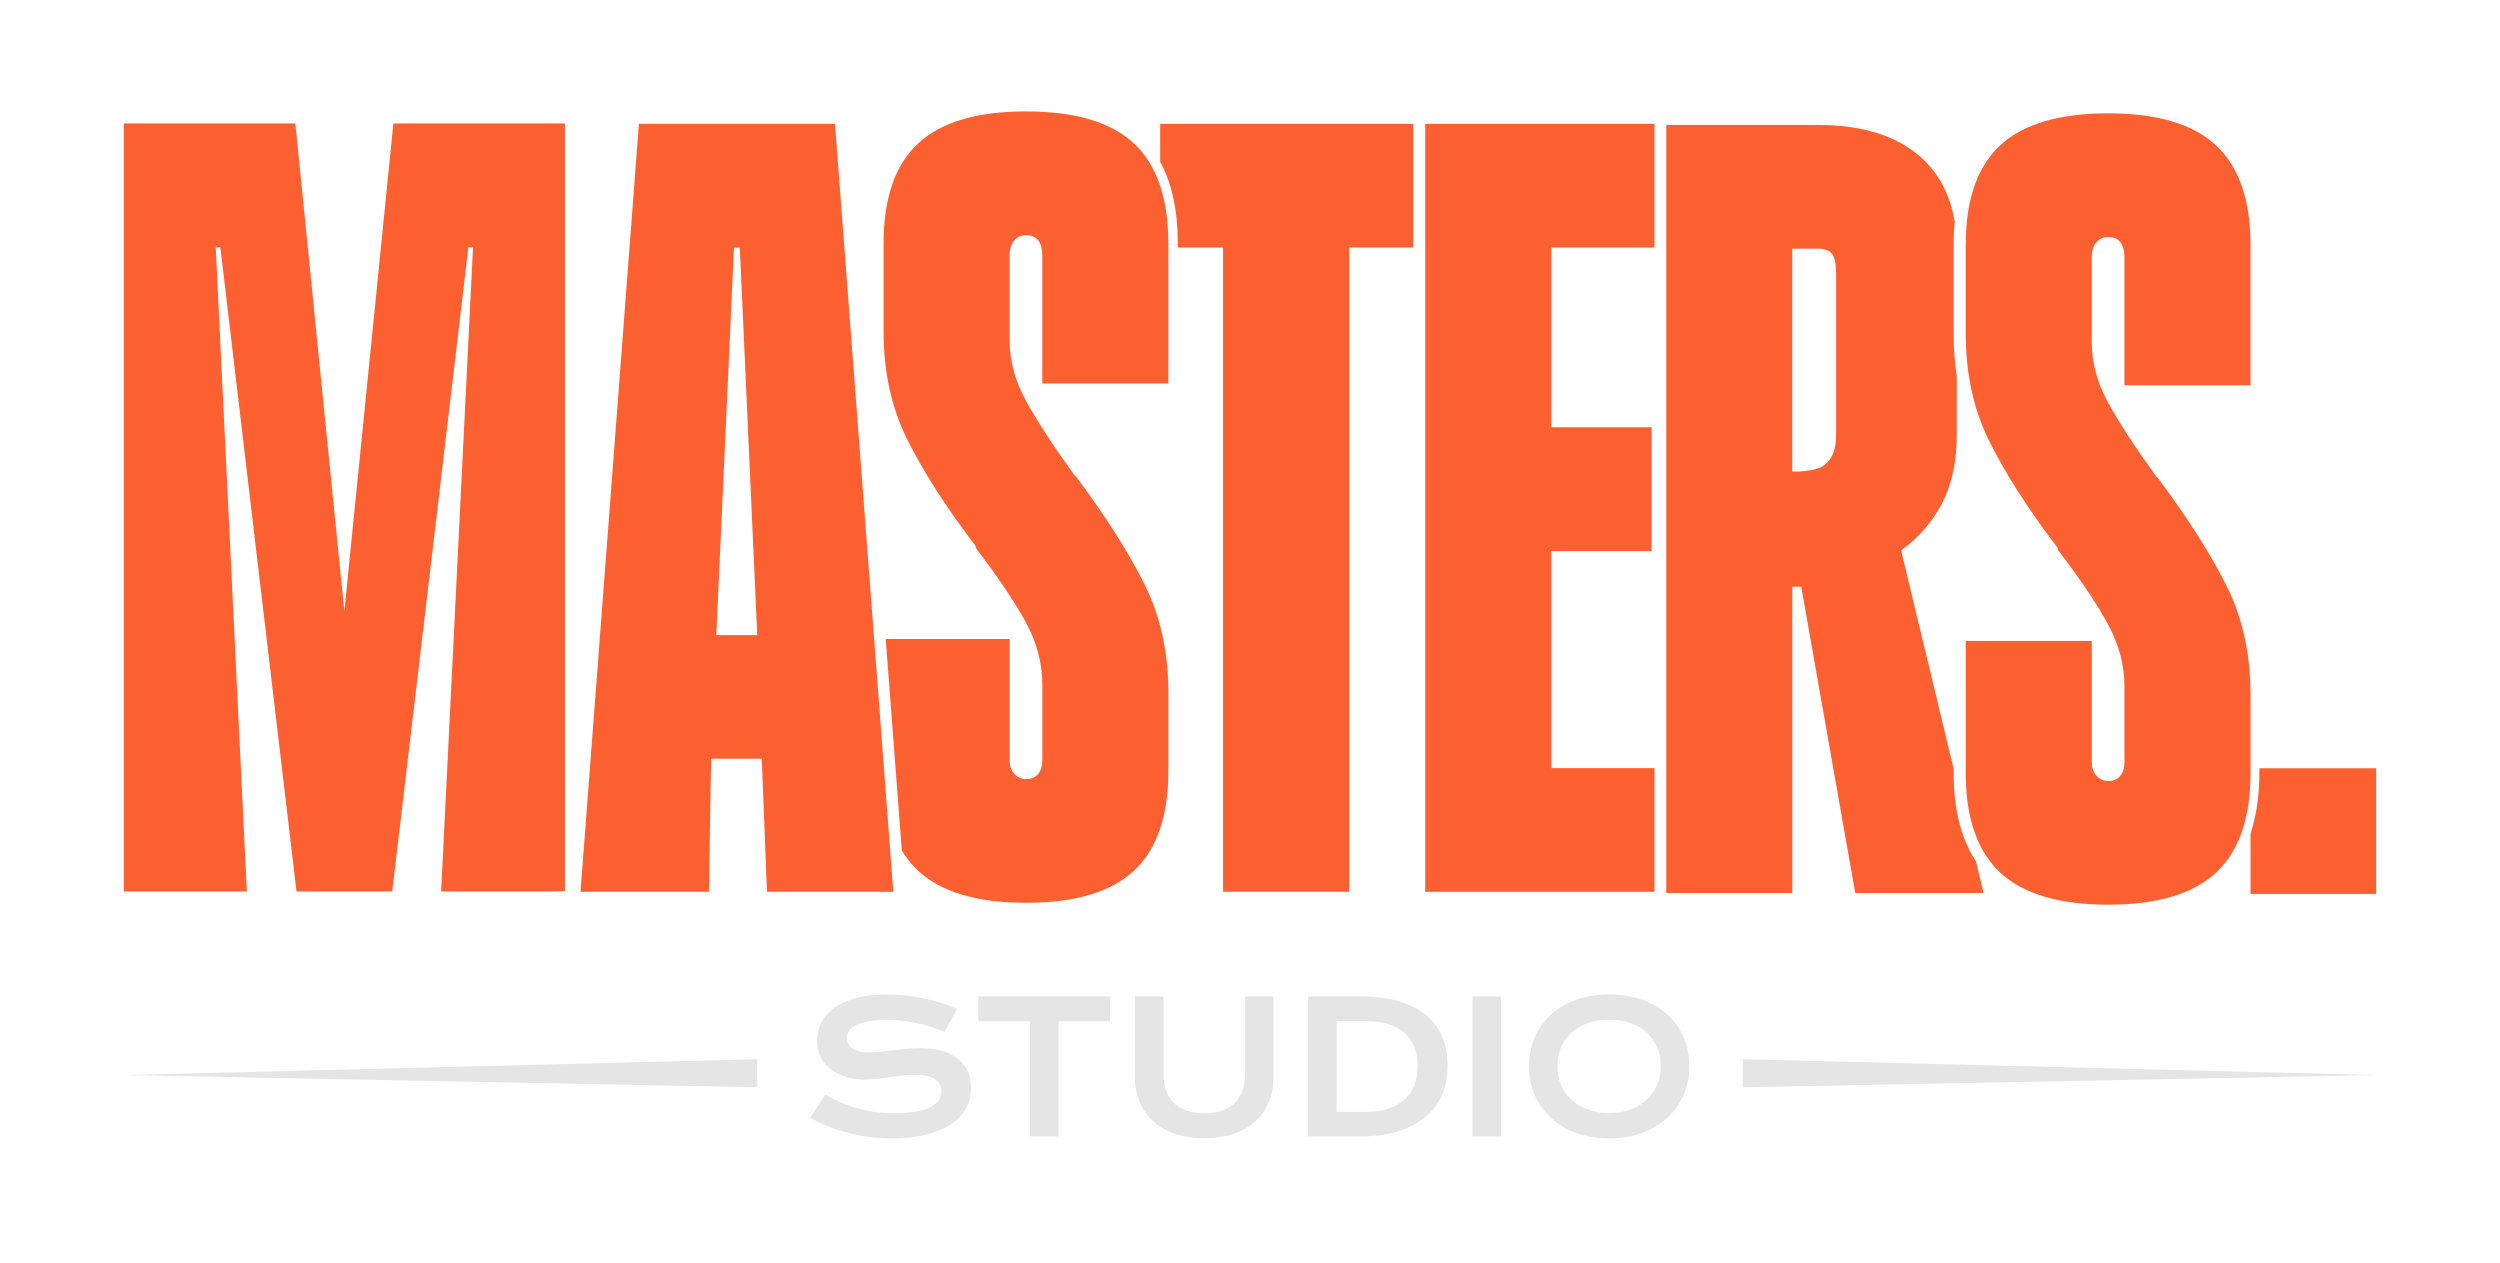
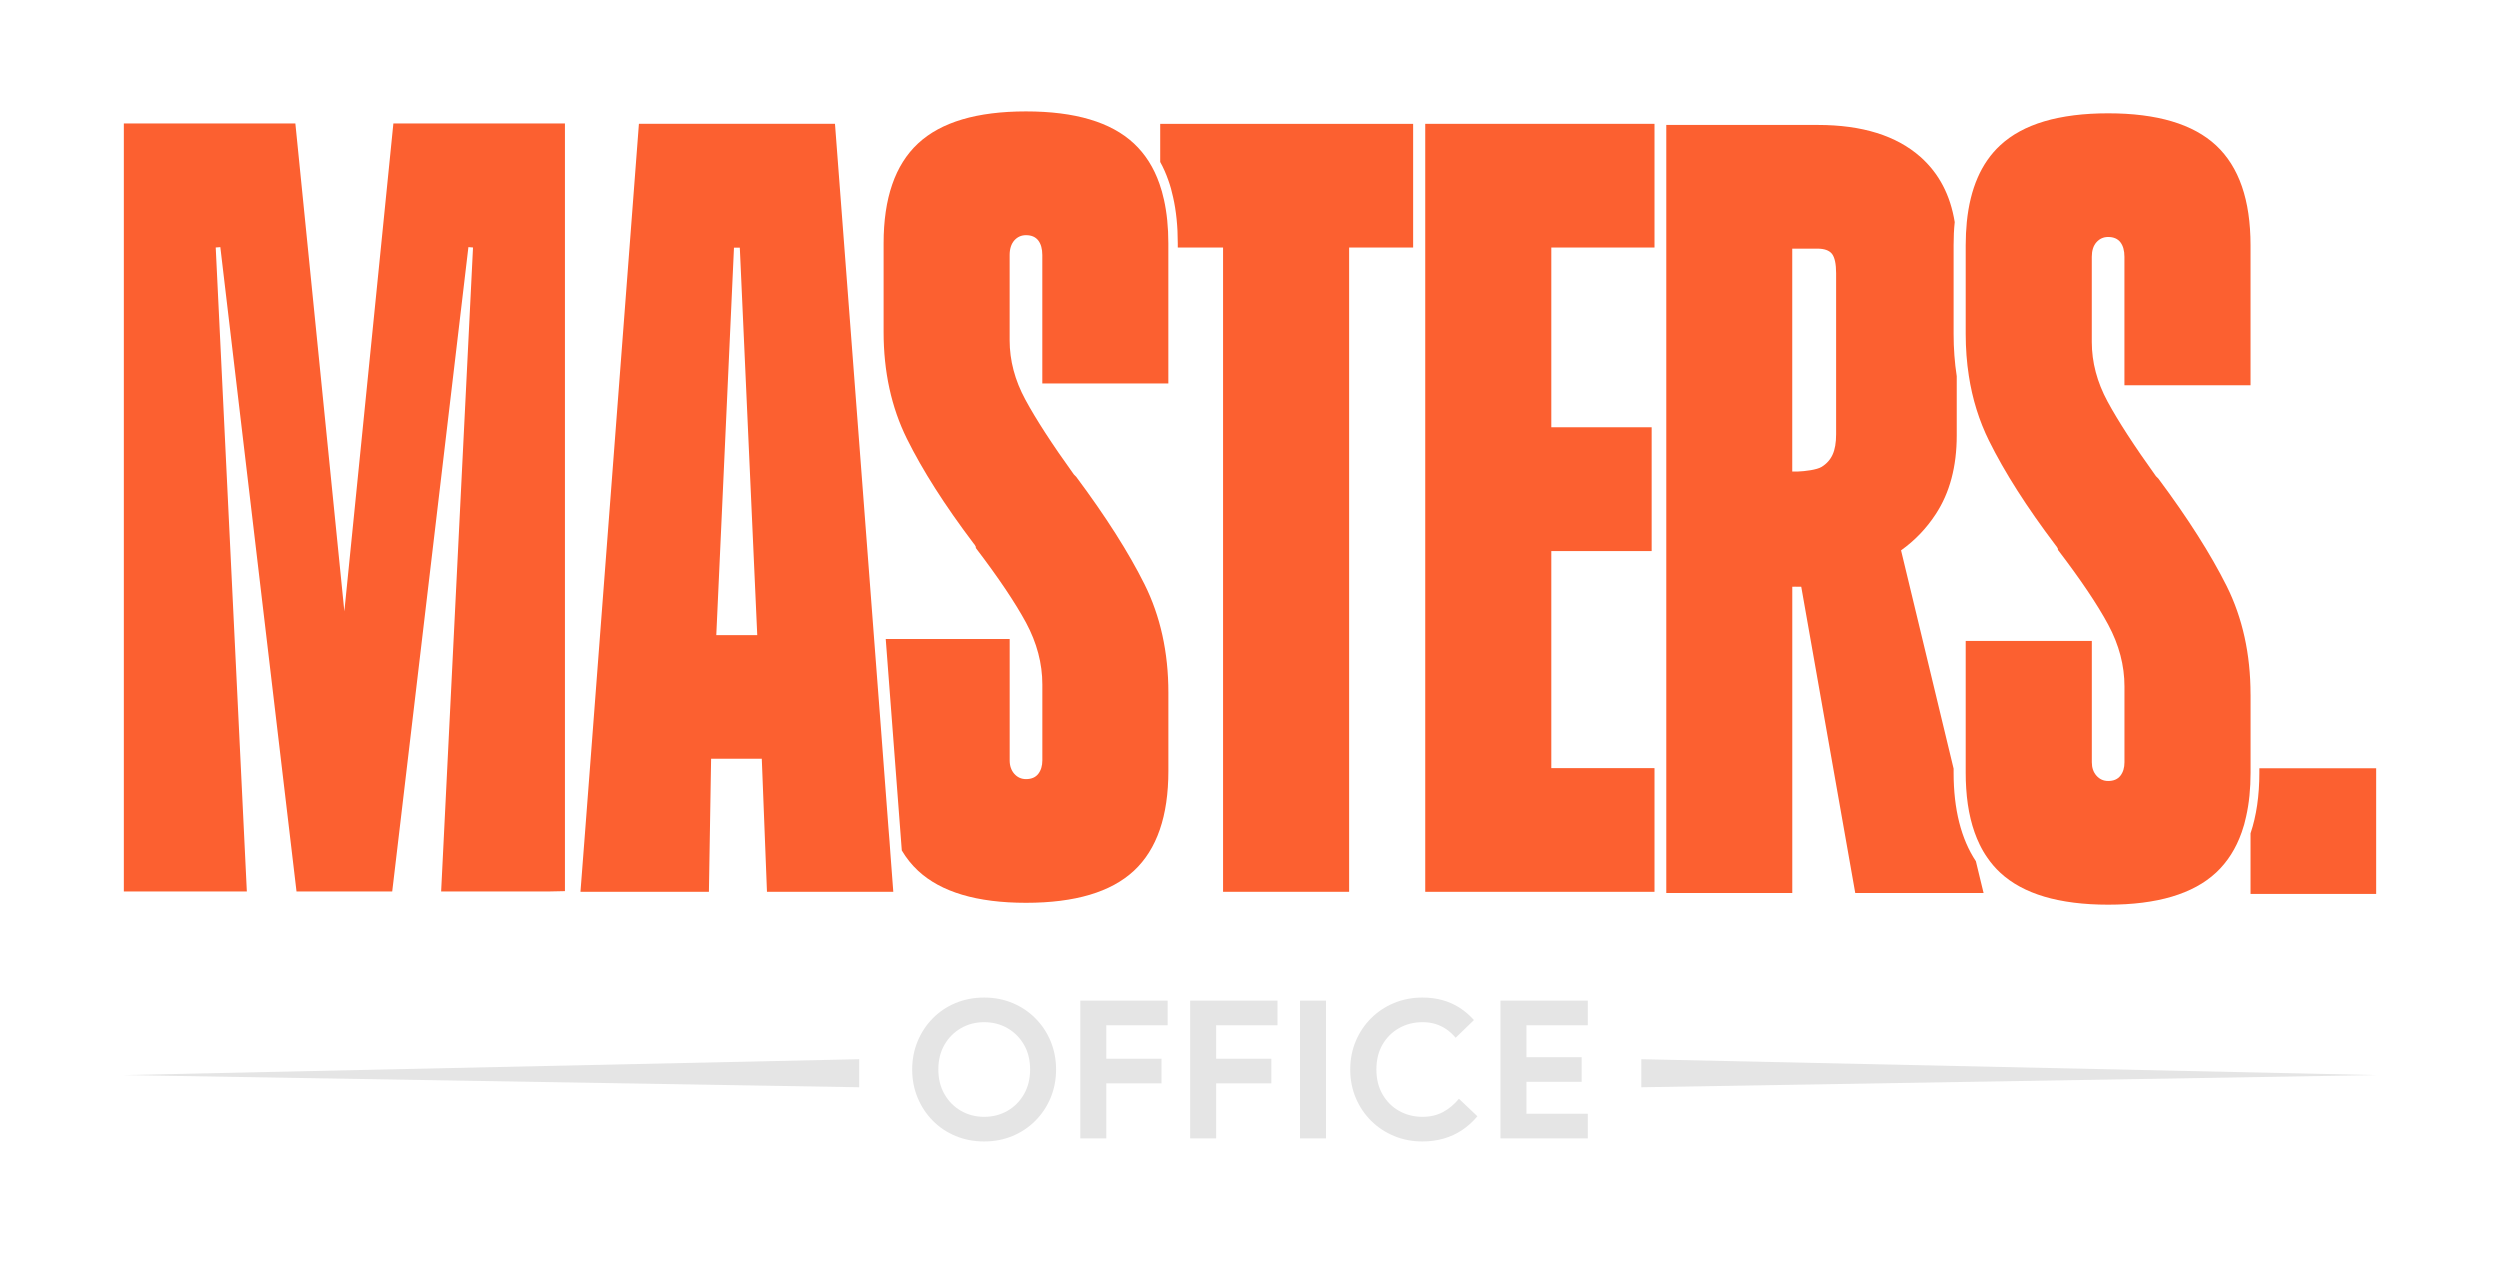
<svg xmlns="http://www.w3.org/2000/svg" id="Layer_1" data-name="Layer 1" viewBox="0 0 694.06 350.41">
  <defs>
    <style>
      .cls-1 {
        fill: #e5e5e5;
      }

      .cls-2 {
        fill: #fc6030;
      }
    </style>
  </defs>
  <g>
-     <path class="cls-1" d="M229.19,303.93c1.41.8,2.84,1.51,4.29,2.15s2.96,1.18,4.51,1.62c1.56.44,3.2.78,4.91,1.01s3.54.35,5.48.35c2.34,0,4.33-.15,5.97-.46,1.64-.31,2.98-.73,4.02-1.27,1.04-.54,1.79-1.18,2.26-1.93.47-.75.71-1.56.71-2.44,0-1.41-.59-2.53-1.77-3.35-1.18-.82-2.99-1.23-5.45-1.23-1.08,0-2.21.07-3.41.21-1.19.14-2.4.29-3.62.46s-2.42.32-3.61.46-2.3.21-3.34.21c-1.74,0-3.41-.22-5.01-.67-1.6-.45-3.02-1.12-4.25-2.01s-2.22-2.01-2.95-3.36c-.73-1.34-1.09-2.91-1.09-4.7,0-1.06.14-2.11.43-3.16s.75-2.04,1.39-3c.64-.95,1.46-1.84,2.47-2.66,1.01-.82,2.23-1.53,3.67-2.13,1.43-.6,3.09-1.06,4.97-1.41,1.88-.34,4.03-.51,6.43-.51,1.74,0,3.49.1,5.25.29s3.47.46,5.14.81c1.67.35,3.27.77,4.81,1.26s2.98,1.03,4.3,1.63l-3.46,6.37c-1.09-.48-2.27-.92-3.53-1.33s-2.58-.76-3.95-1.06c-1.38-.3-2.8-.53-4.27-.71-1.47-.17-2.96-.26-4.49-.26-2.17,0-3.96.16-5.36.47-1.4.32-2.52.72-3.35,1.21-.83.49-1.41,1.04-1.73,1.64-.32.61-.49,1.21-.49,1.8,0,1.16.52,2.11,1.57,2.85,1.04.74,2.64,1.11,4.78,1.11.86,0,1.85-.06,2.97-.19,1.12-.12,2.3-.26,3.53-.41s2.5-.29,3.78-.41c1.28-.12,2.53-.19,3.74-.19,2.29,0,4.32.26,6.08.77,1.77.51,3.25,1.25,4.44,2.2,1.19.95,2.1,2.11,2.71,3.46s.92,2.86.92,4.54c0,2.24-.52,4.23-1.55,5.98-1.04,1.75-2.51,3.23-4.43,4.43s-4.22,2.11-6.93,2.74-5.71.93-9.03.93c-2.19,0-4.33-.14-6.42-.41-2.09-.27-4.09-.66-6.01-1.17s-3.74-1.11-5.47-1.82c-1.73-.71-3.34-1.48-4.81-2.33l4.2-6.39Z" />
-     <path class="cls-1" d="M285.96,283.53h-14.35v-6.91h36.59v6.91h-14.35v31.96h-7.88v-31.96Z" />
-     <path class="cls-1" d="M315.13,276.62h7.88v21.42c0,1.76.24,3.32.72,4.69.48,1.37,1.2,2.52,2.15,3.47.95.94,2.13,1.66,3.54,2.15s3.05.73,4.92.73,3.5-.24,4.91-.73c1.42-.49,2.6-1.21,3.56-2.15.95-.95,1.67-2.1,2.15-3.47.48-1.37.72-2.93.72-4.69v-21.42h7.88v22.36c0,2.55-.43,4.88-1.29,6.96-.86,2.09-2.11,3.88-3.76,5.37s-3.65,2.65-6.03,3.46c-2.38.81-5.09,1.22-8.15,1.22s-5.77-.41-8.15-1.22c-2.38-.81-4.39-1.96-6.03-3.46s-2.89-3.28-3.76-5.37c-.86-2.09-1.29-4.41-1.29-6.96v-22.36Z" />
-     <path class="cls-1" d="M363.19,276.62h14.25c4.16,0,7.78.45,10.84,1.34,3.07.9,5.61,2.18,7.62,3.84,2.01,1.67,3.51,3.69,4.5,6.07.99,2.38,1.48,5.05,1.48,8.02s-.49,5.43-1.47,7.82c-.98,2.4-2.47,4.47-4.48,6.22-2.01,1.75-4.54,3.12-7.61,4.1-3.07.99-6.68,1.48-10.84,1.48l-14.3-.02v-38.88ZM379.38,308.68c2.35,0,4.42-.3,6.19-.91s3.25-1.46,4.44-2.57c1.19-1.11,2.08-2.45,2.67-4.03.6-1.58.9-3.33.9-5.27s-.3-3.63-.9-5.16c-.6-1.53-1.49-2.83-2.67-3.9s-2.67-1.89-4.44-2.47c-1.77-.58-3.84-.87-6.19-.87h-8.31v25.2h8.31Z" />
-     <path class="cls-1" d="M408.8,276.62h7.93v38.88h-7.93v-38.88Z" />
-     <path class="cls-1" d="M424.5,295.94c0-2.93.54-5.62,1.62-8.06,1.08-2.44,2.59-4.53,4.54-6.28,1.95-1.75,4.29-3.1,7.01-4.07s5.75-1.44,9.07-1.44,6.32.48,9.05,1.44c2.74.96,5.08,2.32,7.03,4.07,1.95,1.75,3.46,3.84,4.54,6.28,1.08,2.44,1.62,5.12,1.62,8.06s-.54,5.66-1.62,8.12c-1.08,2.46-2.59,4.58-4.54,6.35-1.95,1.77-4.29,3.16-7.03,4.14-2.74.99-5.75,1.48-9.05,1.48s-6.34-.49-9.07-1.48-5.07-2.37-7.01-4.14c-1.95-1.77-3.46-3.89-4.54-6.35-1.08-2.46-1.62-5.17-1.62-8.12ZM432.38,295.94c0,2.01.36,3.81,1.08,5.42.72,1.61,1.72,2.98,3.01,4.12s2.8,2.01,4.55,2.62c1.75.61,3.65.92,5.71.92s3.96-.31,5.71-.92c1.75-.61,3.26-1.49,4.54-2.62,1.28-1.14,2.28-2.51,3.01-4.12.73-1.61,1.09-3.42,1.09-5.42s-.36-3.81-1.09-5.4c-.73-1.59-1.73-2.94-3.01-4.04-1.28-1.1-2.79-1.94-4.54-2.53-1.75-.58-3.65-.87-5.71-.87s-3.96.29-5.71.87c-1.75.58-3.27,1.42-4.55,2.53s-2.29,2.45-3.01,4.04c-.72,1.59-1.08,3.39-1.08,5.4Z" />
+     <path class="cls-1" d="M273.219 316.895Q268.946 316.895 265.287 315.372Q261.629 313.850 258.932 311.100Q256.235 308.349 254.739 304.717Q253.244 301.085 253.244 296.920Q253.244 292.754 254.739 289.122Q256.235 285.490 258.932 282.739Q261.629 279.989 265.287 278.467Q268.946 276.945 273.219 276.945Q277.491 276.945 281.123 278.467Q284.755 279.989 287.479 282.739Q290.203 285.490 291.698 289.122Q293.194 292.754 293.194 296.920Q293.194 301.085 291.698 304.717Q290.203 308.349 287.479 311.100Q284.755 313.850 281.123 315.372Q277.491 316.895 273.219 316.895M273.219 310.058Q276.797 310.058 279.681 308.402Q282.565 306.747 284.274 303.783Q285.983 300.818 285.983 296.920Q285.983 292.967 284.274 290.030Q282.565 287.092 279.681 285.437Q276.797 283.781 273.219 283.781Q269.694 283.781 266.810 285.437Q263.925 287.092 262.216 290.030Q260.507 292.967 260.507 296.920Q260.507 300.818 262.216 303.783Q263.925 306.747 266.810 308.402Q269.694 310.058 273.219 310.058" />
+     <path class="cls-1" d="M307.133 316.040L299.923 316.040L299.923 277.799L324.171 277.799L324.171 284.635L307.133 284.635L307.133 316.040M322.462 300.765L303.929 300.765L303.929 293.929L322.462 293.929" />
+     <path class="cls-1" d="M337.630 316.040L330.420 316.040L330.420 277.799L354.667 277.799L354.667 284.635L337.630 284.635L337.630 316.040M352.958 300.765L334.425 300.765L334.425 293.929L352.958 293.929" />
+     <path class="cls-1" d="M368.127 316.040L360.916 316.040L360.916 277.799L368.127 277.799" />
+     <path class="cls-1" d="M394.885 316.895Q390.665 316.895 387.007 315.372Q383.348 313.850 380.624 311.126Q377.900 308.402 376.378 304.771Q374.856 301.139 374.856 296.920Q374.856 292.700 376.378 289.068Q377.900 285.437 380.624 282.713Q383.348 279.989 387.007 278.467Q390.665 276.945 394.885 276.945Q397.929 276.945 400.492 277.666Q403.056 278.387 405.219 279.775Q407.382 281.164 409.198 283.193L404.124 288.107Q403.003 286.772 401.641 285.810Q400.279 284.849 398.623 284.315Q396.967 283.781 394.938 283.781Q391.360 283.781 388.449 285.410Q385.538 287.039 383.829 289.976Q382.120 292.914 382.120 296.920Q382.120 300.872 383.829 303.836Q385.538 306.800 388.449 308.429Q391.360 310.058 394.938 310.058Q398.142 310.058 400.626 308.723Q403.110 307.388 405.032 305.038L410.160 309.898Q408.290 312.141 405.940 313.717Q403.590 315.292 400.813 316.093Q398.036 316.895 394.885 316.895" />
+     <path class="cls-1" d="M440.816 316.040L416.569 316.040L416.569 277.799L440.816 277.799L440.816 284.635L423.779 284.635L423.779 309.204L440.816 309.204L440.816 316.040M439.107 300.338L420.574 300.338L420.574 293.501L439.107 293.501" />
  </g>
-   <polygon class="cls-1" points="210.23 301.85 34.38 298.47 210.23 294.06 210.23 301.85" />
-   <polygon class="cls-1" points="483.83 301.85 659.68 298.47 483.83 294.06 483.83 301.85" />
+   <polygon class="cls-1" points="238.53 301.85 34.38 298.47 238.53 294.06 238.53 301.85" />
+   <polygon class="cls-1" points="455.67 301.85 659.68 298.47 455.67 294.06 455.67 301.85" />
  <g>
    <path class="cls-2" d="M392.32,34.38v34.35h-17.77v178.85h-35V68.73h-12.57v-1.17c0-4.67-.43-9-1.3-12.81-.34-1.62-.78-3.18-1.32-4.69-.63-1.8-1.37-3.5-2.26-5.09v-10.59h70.21Z" />
    <polygon class="cls-2" points="395.68 247.59 459.33 247.59 459.33 213.25 430.68 213.25 430.68 152.99 458.54 152.99 458.54 118.62 430.68 118.62 430.68 68.72 459.33 68.72 459.33 34.38 395.68 34.38 395.68 247.59" />
    <path class="cls-2" d="M548.56,239.1c-4.09-6.17-6.19-14.4-6.19-24.57v-1.14l-14.59-60.6c3.82-2.72,7.04-6.08,9.63-10.05,3.9-5.92,5.83-13.24,5.83-21.86v-16.43c-.58-3.79-.87-7.7-.87-11.76v-24.63c0-2.22.09-4.35.31-6.39-1.21-7.52-4.37-13.53-9.49-18.09-6.69-5.92-16.2-8.89-28.52-8.89h-42.07v213.22h34.98v-85.01c.11-.02.38-.02.72-.02.65,0,1.55.02,1.77.02l14.99,85.01h35.63l-2.13-8.8ZM509.75,120.54c0,2.4-.33,4.29-.99,5.7-.63,1.39-1.66,2.54-3.05,3.39-1.3.79-4.55,1.21-6.62,1.28h-1.52v-61.88h6.96c1.97,0,3.32.49,4.08,1.46.74.96,1.14,2.74,1.14,5.34v44.7Z" />
    <path class="cls-2" d="M624.8,192.81c0-11.23-2.22-21.27-6.64-30.13-4.44-8.86-10.75-18.8-18.96-29.82l-.65-.64c-6.04-8.42-10.53-15.34-13.45-20.74-2.91-5.39-4.37-10.9-4.37-16.52v-23.65c0-1.73.42-3.08,1.29-4.06.86-.97,1.95-1.46,3.24-1.46,1.51,0,2.64.49,3.4,1.46.76.98,1.13,2.33,1.13,4.06v35.65h35.01v-38.88c0-12.54-3.2-21.76-9.57-27.71-6.37-5.93-16.36-8.91-29.97-8.91s-23.6,2.98-29.97,8.91c-5.23,4.87-8.32,11.95-9.25,21.25-.2,2.04-.31,4.21-.31,6.46v24.62c0,4.03.29,7.91.87,11.64.99,6.46,2.87,12.47,5.61,18.02,4.33,8.75,10.48,18.41,18.48,29,.2.22.42.53.64.97v.33c6.26,8.21,10.92,15.12,13.94,20.74,3.02,5.61,4.53,11.34,4.53,17.16v21.07c0,1.51-.37,2.75-1.13,3.73-.76.97-1.89,1.46-3.4,1.46-1.29,0-2.38-.49-3.24-1.46-.87-.98-1.29-2.22-1.29-3.73v-33.7h-35.01v36.61c0,1.51.04,2.98.14,4.4.39,6.06,1.65,11.23,3.74,15.52.63,1.31,1.35,2.53,2.15,3.67,1.03,1.51,2.22,2.89,3.54,4.12,6.37,5.93,16.36,8.91,29.97,8.91s23.6-2.98,29.97-8.91c3.14-2.94,5.53-6.68,7.12-11.23.49-1.37.9-2.82,1.22-4.36.82-3.62,1.23-7.66,1.23-12.13v-21.71Z" />
    <path class="cls-2" d="M627.25,213.28v1.24c0,6.38-.82,12-2.45,16.84v16.81h34.88v-34.88h-32.43Z" />
    <path class="cls-2" d="M247.19,236.84l-.23-3.21-.34-4.24-2.07-27.46-1.23-16.11-.83-10.88-10.68-140.57h-54.43l-13.76,180.98-1.23,16.13-1.23,16v.11h35.65l.61-36.95h14.07l1.44,36.95h35.07l-.81-10.75ZM198.86,176.32l4.91-107.56h1.62l4.84,107.56h-11.37Z" />
    <path class="cls-2" d="M156.83,34.28h-47.62l-13.61,135.45-13.6-135.45h-47.62v213.22h34.15l-8.64-178.79c.84-.04.48-.01,1.28-.1l21.15,178.88h26.57l21.15-178.88c.82.08.45.05,1.28.1l-8.85,178.79h29.54l4.83-.1V34.28Z" />
    <path class="cls-2" d="M323.13,55.4c-.33-1.52-.73-2.95-1.22-4.33-1.58-4.55-3.96-8.29-7.1-11.23-6.37-5.95-16.36-8.91-29.97-8.91s-23.61,2.97-29.98,8.91c-6.37,5.95-9.55,15.18-9.55,27.71v24.62c0,11.01,2.15,20.91,6.48,29.66,4.33,8.74,10.48,18.41,18.47,28.99.22.22.44.54.65.98v.33c6.26,8.21,10.9,15.12,13.94,20.73,3.02,5.62,4.53,11.35,4.53,17.18v21.07c0,1.51-.38,2.75-1.13,3.73-.76.97-1.89,1.46-3.4,1.46-1.31,0-2.38-.49-3.25-1.46-.86-.98-1.29-2.22-1.29-3.73v-33.7h-34.41l4.46,58.69c1.25,2.12,2.76,4,4.51,5.63,6.37,5.93,16.37,8.91,29.98,8.91s23.6-2.98,29.97-8.91c6.37-5.95,9.55-15.18,9.55-27.71v-21.71c0-11.23-2.22-21.27-6.64-30.13-4.42-8.86-10.75-18.8-18.96-29.82l-.64-.64c-6.06-8.42-10.53-15.34-13.45-20.74-2.93-5.4-4.38-10.9-4.38-16.52v-23.65c0-1.73.44-3.08,1.29-4.06.87-.97,1.95-1.46,3.25-1.46,1.51,0,2.64.49,3.4,1.46.75.98,1.13,2.33,1.13,4.06v35.65h34.99v-38.89c0-4.46-.41-8.52-1.22-12.15Z" />
  </g>
</svg>
